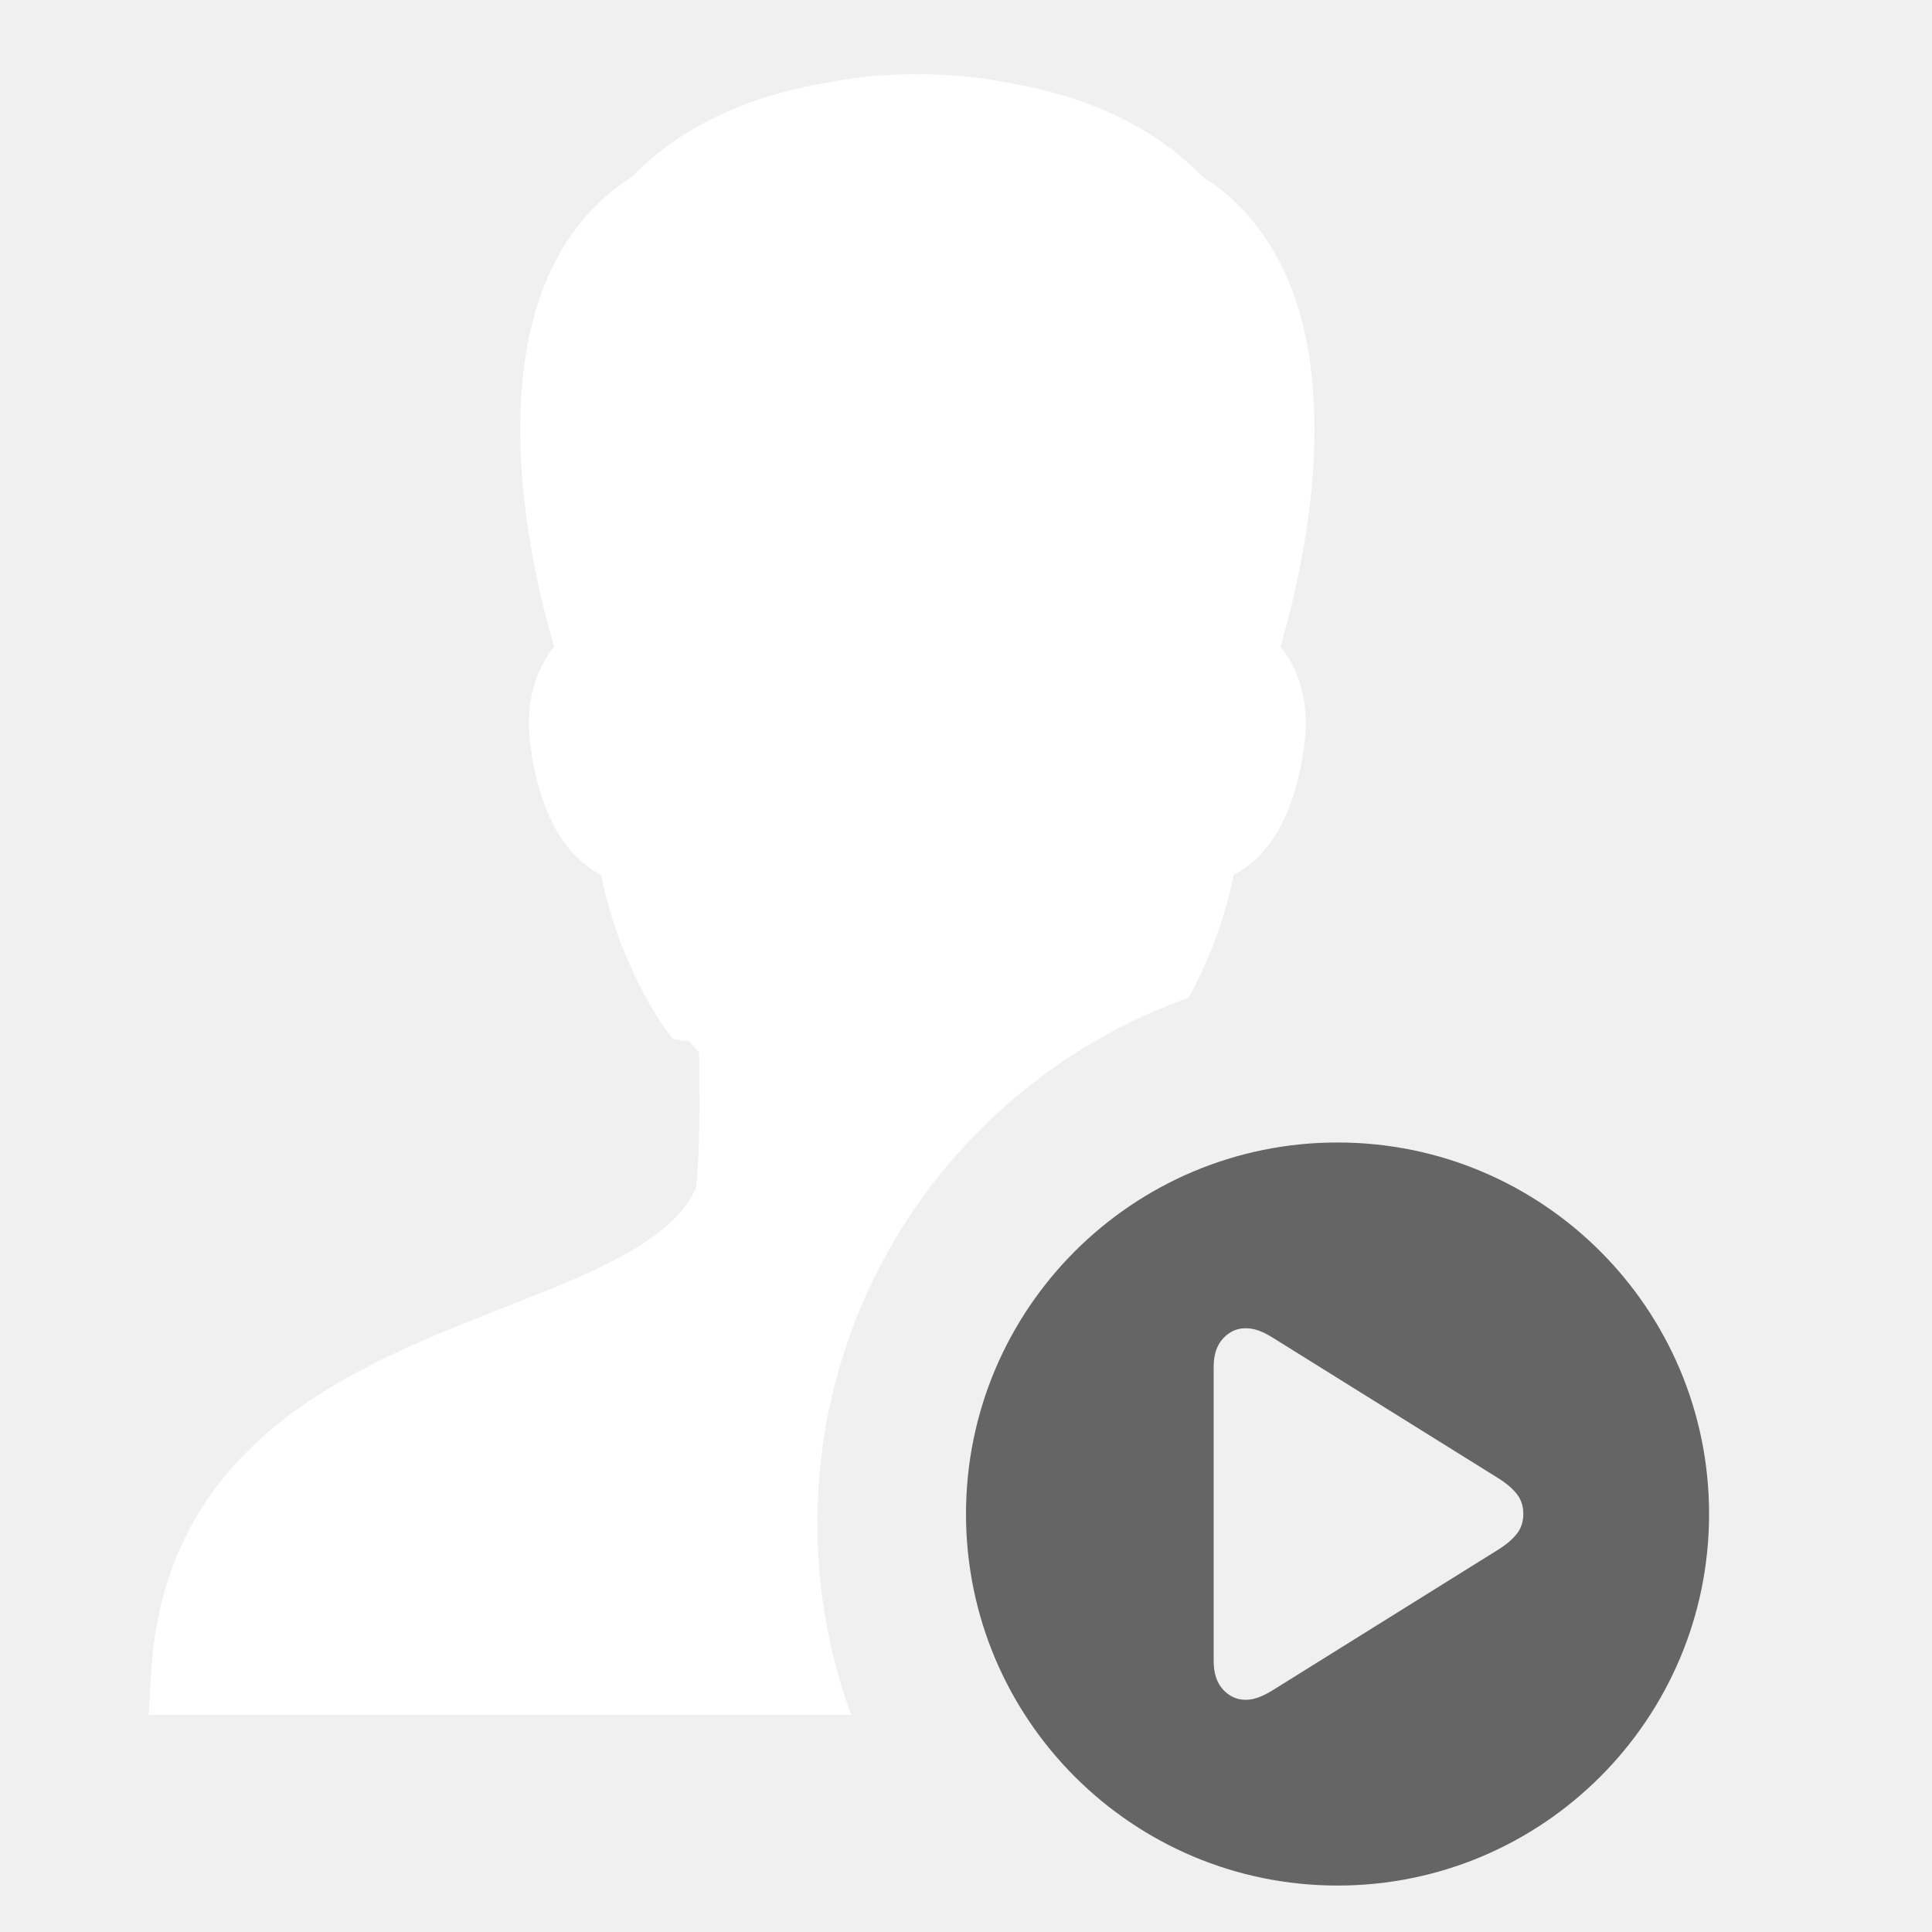
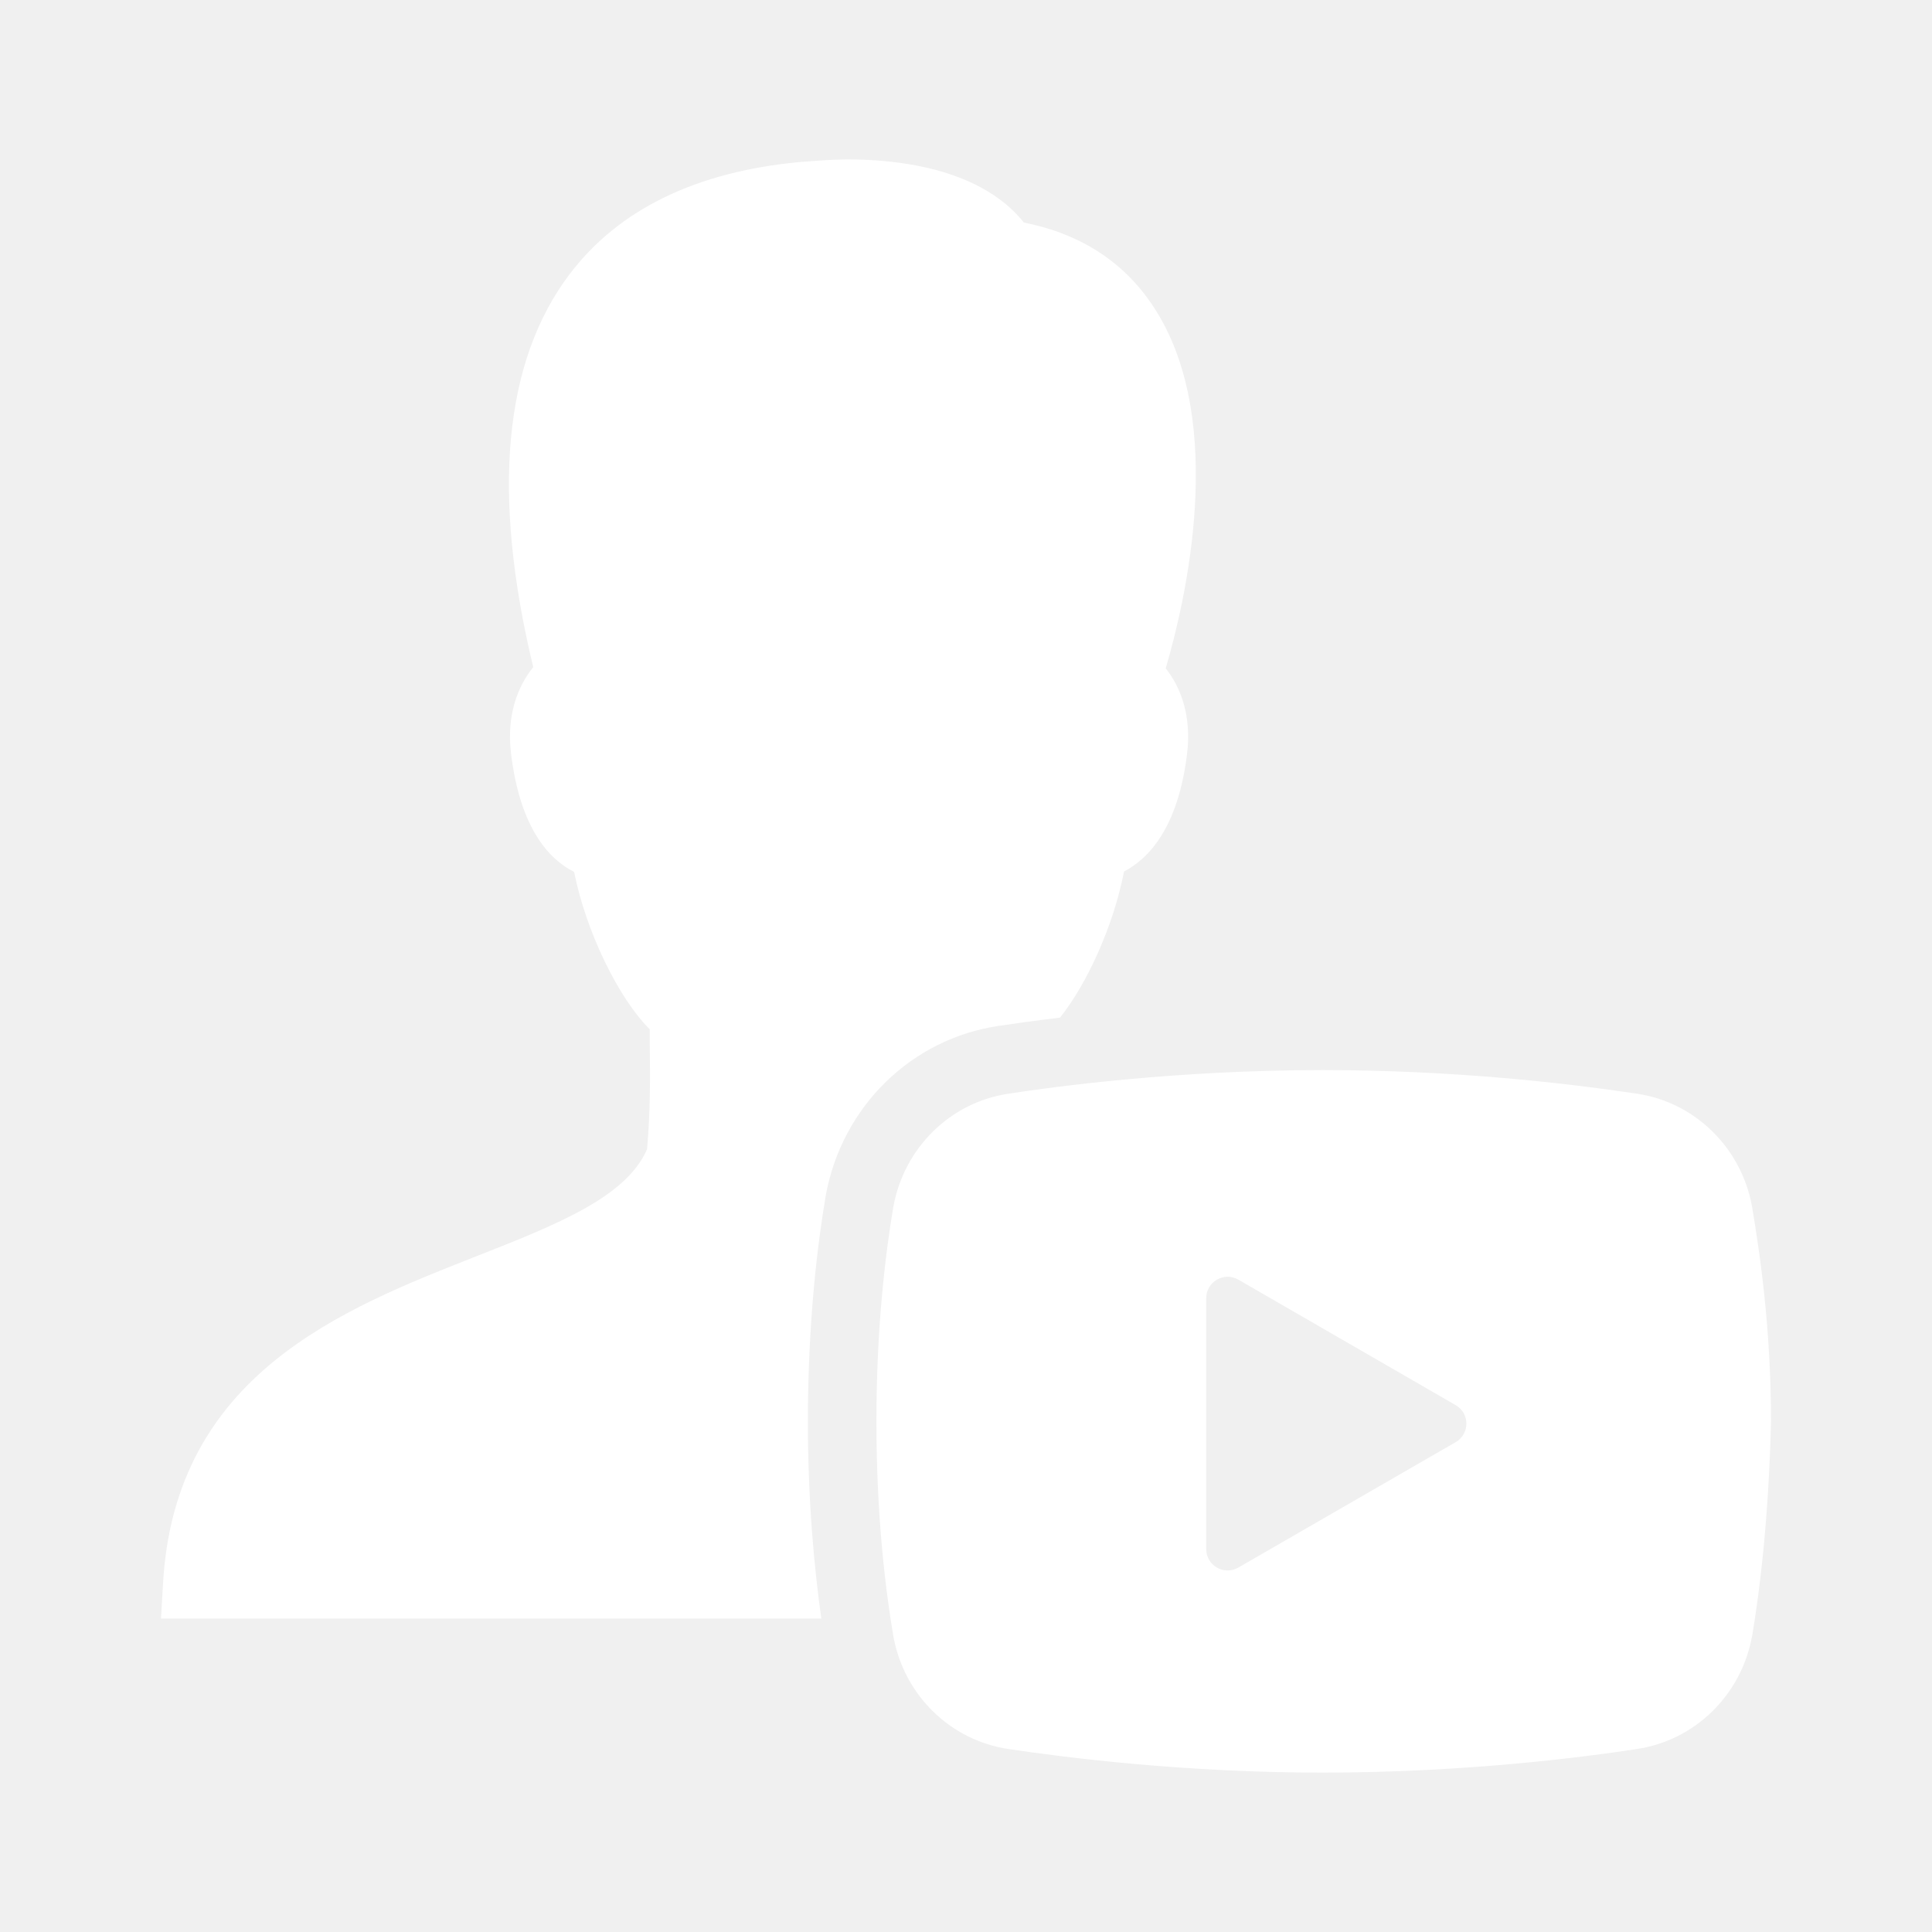
- <svg xmlns="http://www.w3.org/2000/svg" width="26" height="26" viewBox="0 0 26 26" fill="none">
-   <path fill-rule="evenodd" clip-rule="evenodd" d="M18 25.375C20.761 25.375 23 23.136 23 20.375C23 17.614 20.761 15.375 18 15.375C15.239 15.375 13 17.614 13 20.375C13 23.136 15.239 25.375 18 25.375ZM16.459 22.737C16.544 22.829 16.644 22.875 16.762 22.875C16.821 22.875 16.878 22.864 16.934 22.843C16.991 22.823 17.055 22.791 17.125 22.748L20.152 20.861C20.268 20.789 20.355 20.716 20.412 20.642C20.471 20.568 20.5 20.478 20.5 20.374C20.5 20.269 20.471 20.179 20.412 20.105C20.355 20.031 20.268 19.958 20.152 19.886L17.125 18C17.055 17.956 16.991 17.925 16.934 17.905C16.878 17.885 16.821 17.875 16.762 17.875C16.644 17.875 16.544 17.921 16.459 18.013C16.375 18.104 16.333 18.23 16.333 18.393V22.355C16.333 22.517 16.375 22.645 16.459 22.737Z" fill="#656565" />
-   <path fill-rule="evenodd" clip-rule="evenodd" d="M11.455 23.078C11.161 22.274 11 21.406 11 20.5C11 17.236 13.085 14.459 15.996 13.428C16.265 12.939 16.492 12.336 16.601 11.775C16.966 11.587 17.42 11.123 17.557 9.986C17.626 9.421 17.46 8.986 17.233 8.701C17.534 7.675 18.157 5.01 17.093 3.3C16.856 2.919 16.555 2.614 16.192 2.385C15.537 1.712 14.633 1.282 13.491 1.101C13.159 1.034 12.791 1 12.389 1C12.385 1 12.381 1 12.377 1.001C12.373 1.001 12.369 1.001 12.365 1.001H12.356L12.345 1.001L12.334 1.001H12.325C12.32 1.001 12.316 1.001 12.312 1.001C12.308 1 12.304 1 12.3 1C11.899 1 11.53 1.034 11.198 1.101C10.057 1.282 9.152 1.712 8.498 2.385C8.135 2.614 7.833 2.919 7.597 3.3C6.533 5.01 7.156 7.675 7.457 8.701C7.229 8.986 7.064 9.421 7.132 9.986C7.269 11.123 7.724 11.587 8.089 11.775C8.244 12.578 8.644 13.466 9.059 13.986C9.133 13.995 9.204 14.004 9.273 14.012C9.319 14.067 9.365 14.118 9.41 14.163L9.411 14.405L9.411 14.408C9.416 14.934 9.42 15.389 9.37 15.977C9.052 16.705 7.995 17.12 6.775 17.599L6.774 17.599L6.773 17.6C4.745 18.396 2.22 19.388 2.031 22.53L2 23.078H11.455Z" fill="white" />
+ <svg xmlns="http://www.w3.org/2000/svg" width="24" height="24" viewBox="0 0 24 24" fill="none">
+   <path d="M10.036 17.656C10.036 16.416 10.157 15.443 10.259 14.844C10.463 13.742 11.325 12.903 12.406 12.744C12.577 12.718 12.843 12.681 13.168 12.641C13.509 12.215 13.836 11.486 13.963 10.826C14.262 10.671 14.635 10.291 14.747 9.357C14.803 8.893 14.667 8.536 14.481 8.302C14.728 7.461 15.238 5.272 14.366 3.868C14.001 3.279 13.447 2.909 12.719 2.765C12.317 2.257 11.546 1.98 10.512 1.98C10.506 1.98 10.499 1.981 10.492 1.981C10.49 1.981 10.487 1.981 10.485 1.981C10.311 1.984 10.144 1.996 9.98 2.01C9.969 2.011 9.957 2.01 9.945 2.012H9.945C8.654 2.131 7.69 2.597 7.078 3.403C6.256 4.487 6.104 6.13 6.624 8.288C6.432 8.523 6.291 8.884 6.348 9.357C6.46 10.295 6.825 10.677 7.132 10.831C7.278 11.567 7.68 12.397 8.072 12.787L8.072 12.986C8.076 13.418 8.08 13.793 8.038 14.276C7.778 14.874 6.911 15.215 5.911 15.608C4.25 16.262 2.18 17.075 2.026 19.656L2 20.106H8.441H10.203C10.117 19.498 10.036 18.667 10.036 17.656Z" fill="white" />
+   <path d="M16.431 13.293C18.048 13.293 19.445 13.453 20.333 13.586C21.052 13.692 21.627 14.252 21.763 14.98C21.865 15.586 22 16.514 22 17.657C21.971 18.88 21.857 19.783 21.765 20.327C21.764 20.329 21.763 20.331 21.763 20.334C21.627 21.061 21.052 21.621 20.332 21.727C19.767 21.815 18.249 22.02 16.431 22.02C14.728 22.02 13.255 21.836 12.528 21.727C11.809 21.621 11.233 21.061 11.099 20.334C11.001 19.761 10.887 18.838 10.887 17.657C10.887 16.476 11.002 15.553 11.098 14.987C11.234 14.253 11.809 13.692 12.53 13.586C13.095 13.499 14.613 13.293 16.431 13.293ZM15.383 15.896C15.206 15.794 14.984 15.922 14.984 16.127V19.244C14.985 19.448 15.206 19.575 15.383 19.473L18.083 17.915C18.26 17.812 18.26 17.557 18.083 17.455L15.383 15.896Z" fill="white" />
</svg>
